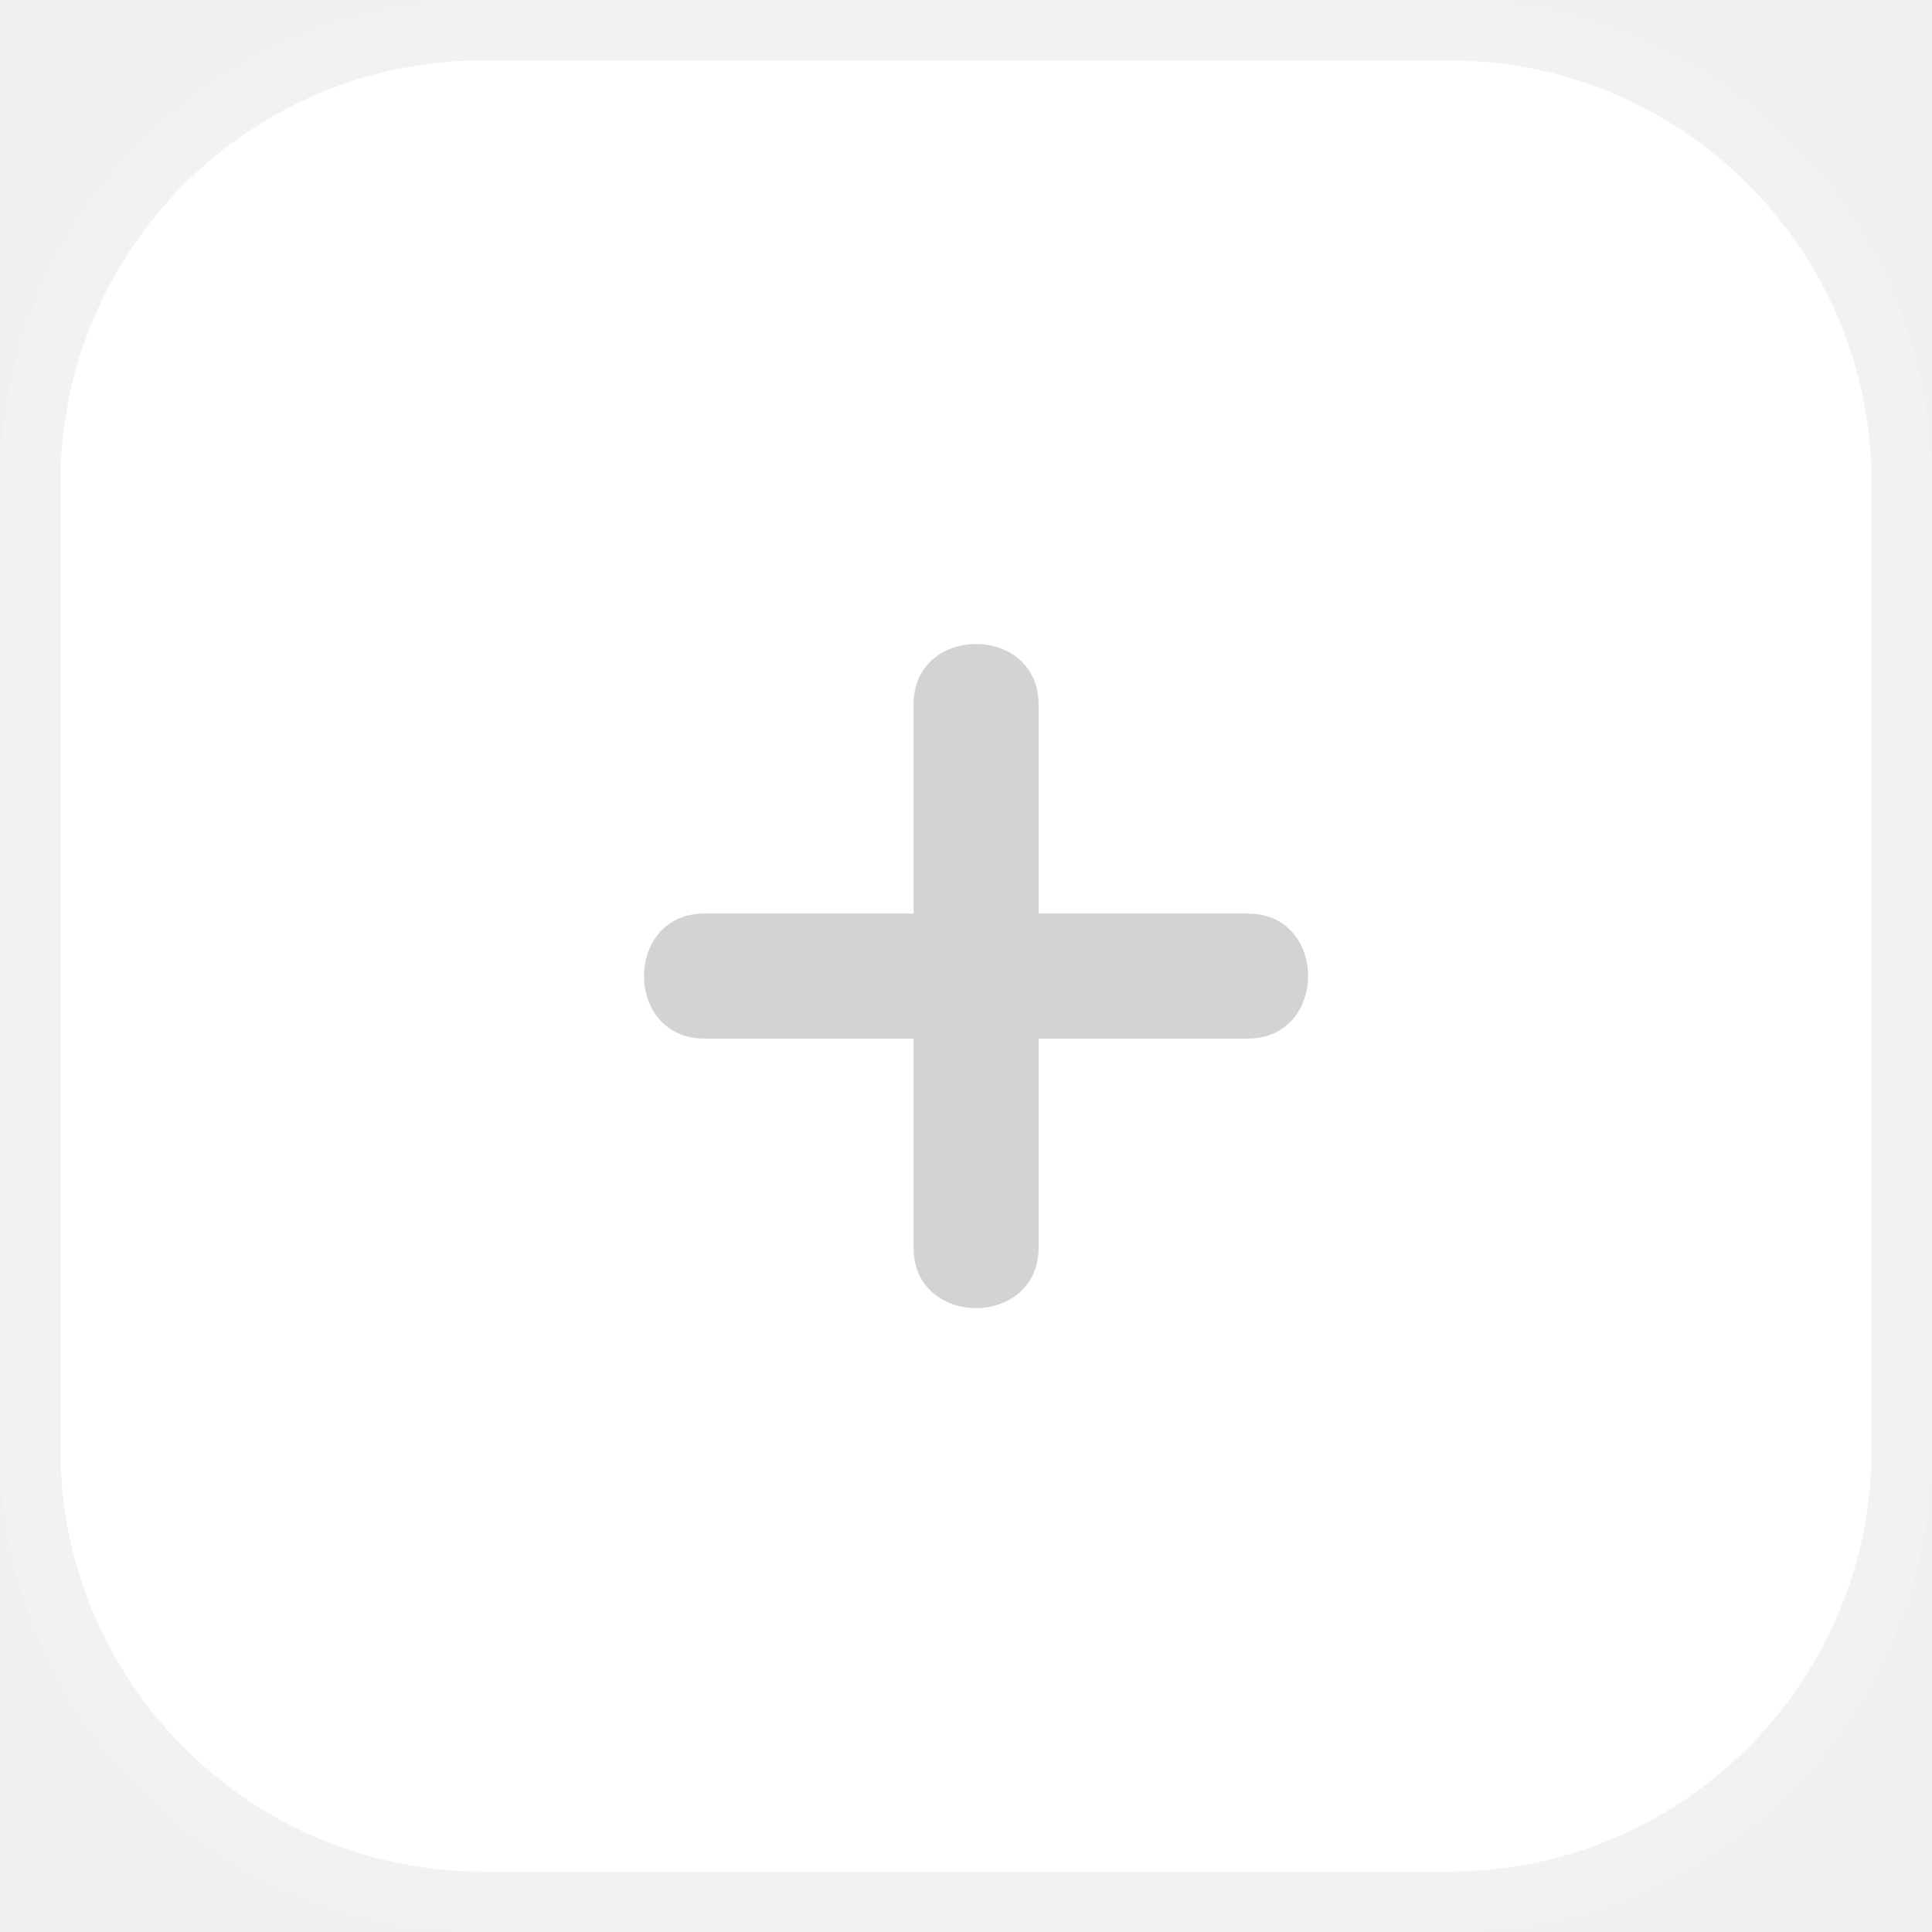
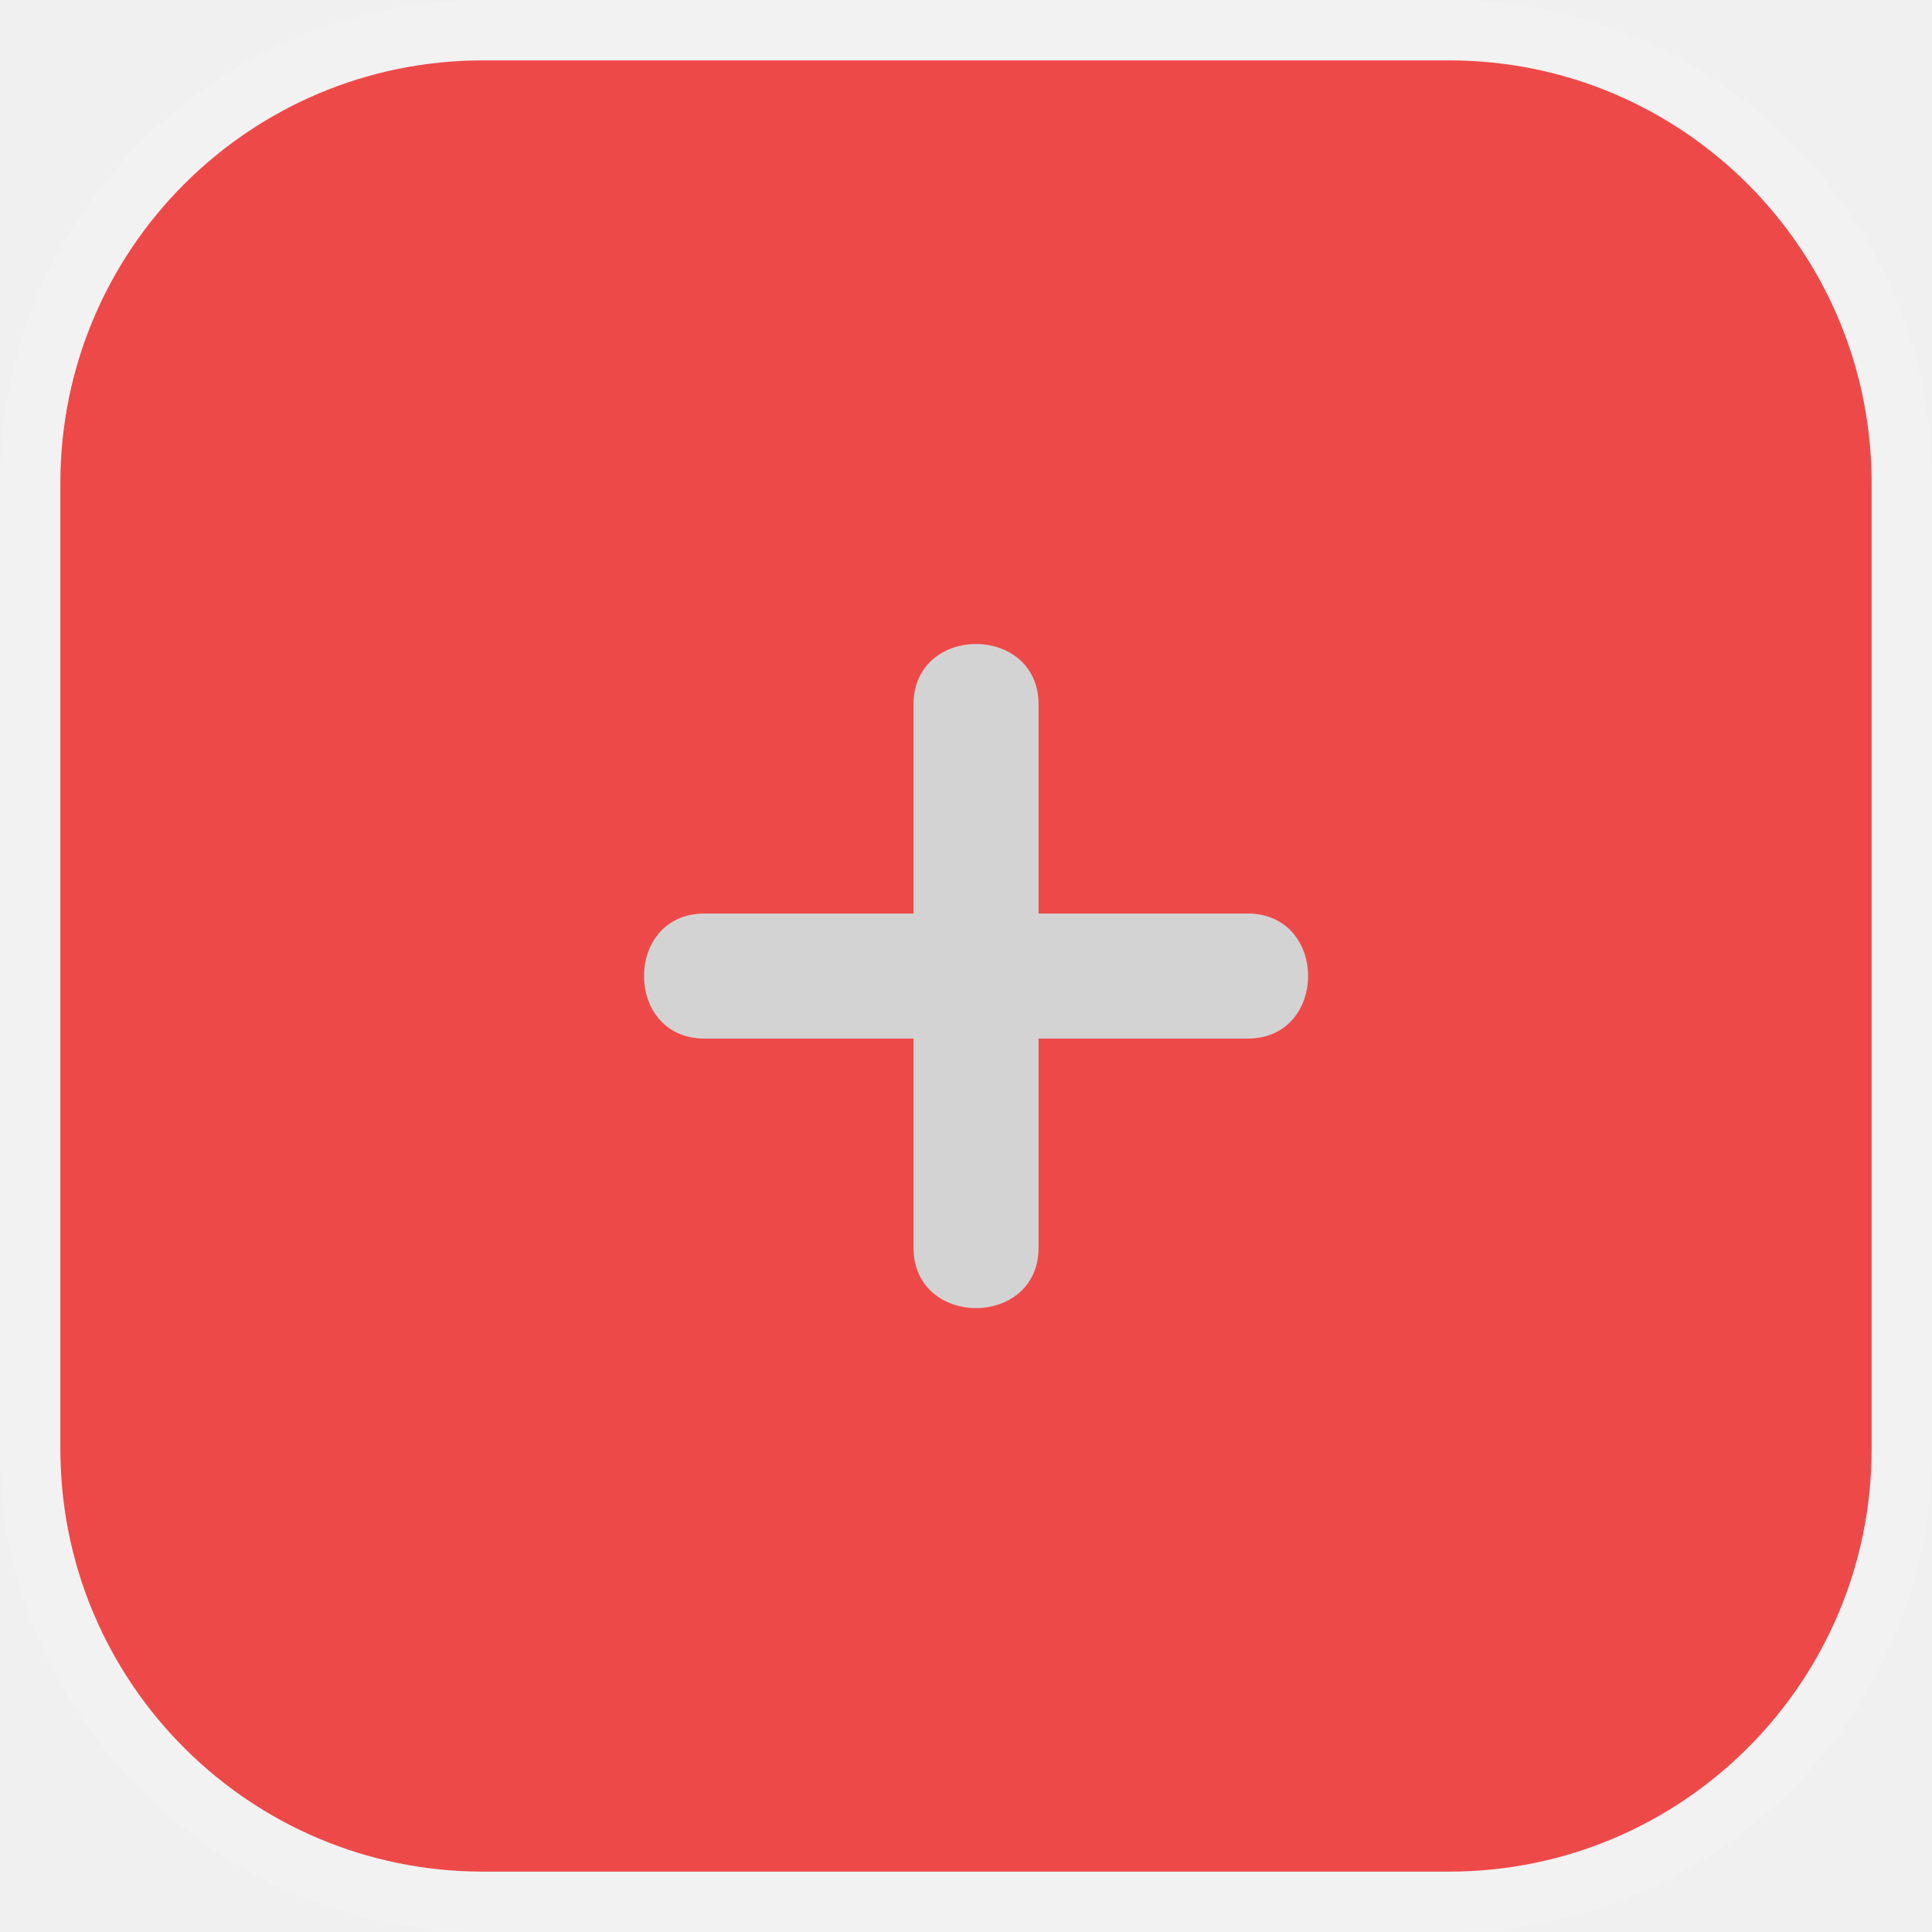
<svg xmlns="http://www.w3.org/2000/svg" width="32" height="32" viewBox="0 0 32 32" fill="none">
-   <rect x="0.5" y="0.5" width="31" height="31" rx="7.5" fill="white" stroke="#F2F2F2" />
+   <rect x="0.5" y="0.5" width="31" height="31" rx="7.5" fill="#ee4949" stroke="#F2F2F2" />
  <path d="M20.665 15.131H17.202V11.668C17.202 10.333 15.131 10.333 15.131 11.668V15.131H11.668C10.333 15.131 10.333 17.202 11.668 17.202H15.131V20.665C15.131 22 17.202 22 17.202 20.665V17.202H20.665C22 17.202 22 15.131 20.665 15.131Z" fill="#D3D3D3" />
</svg>
